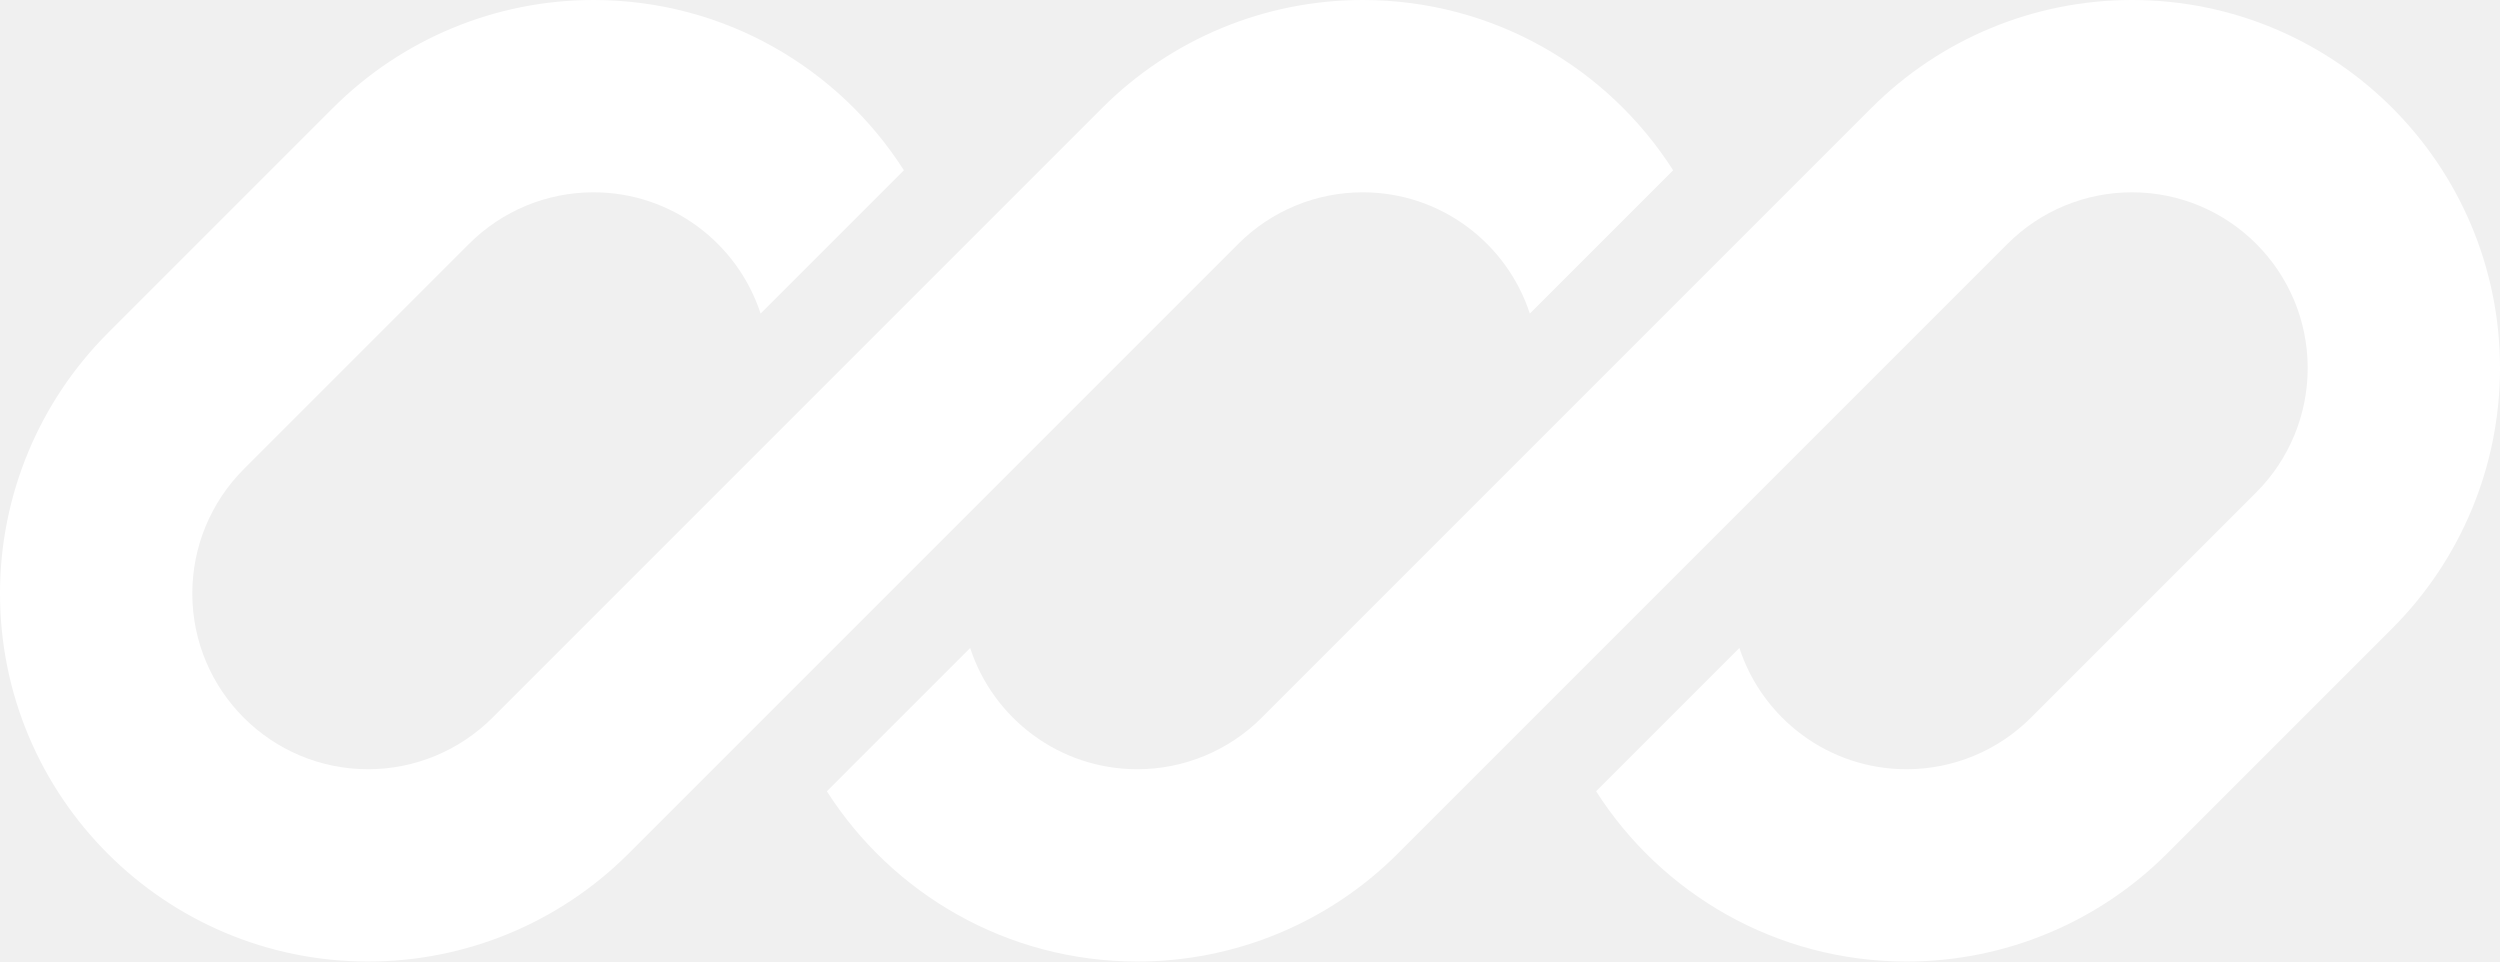
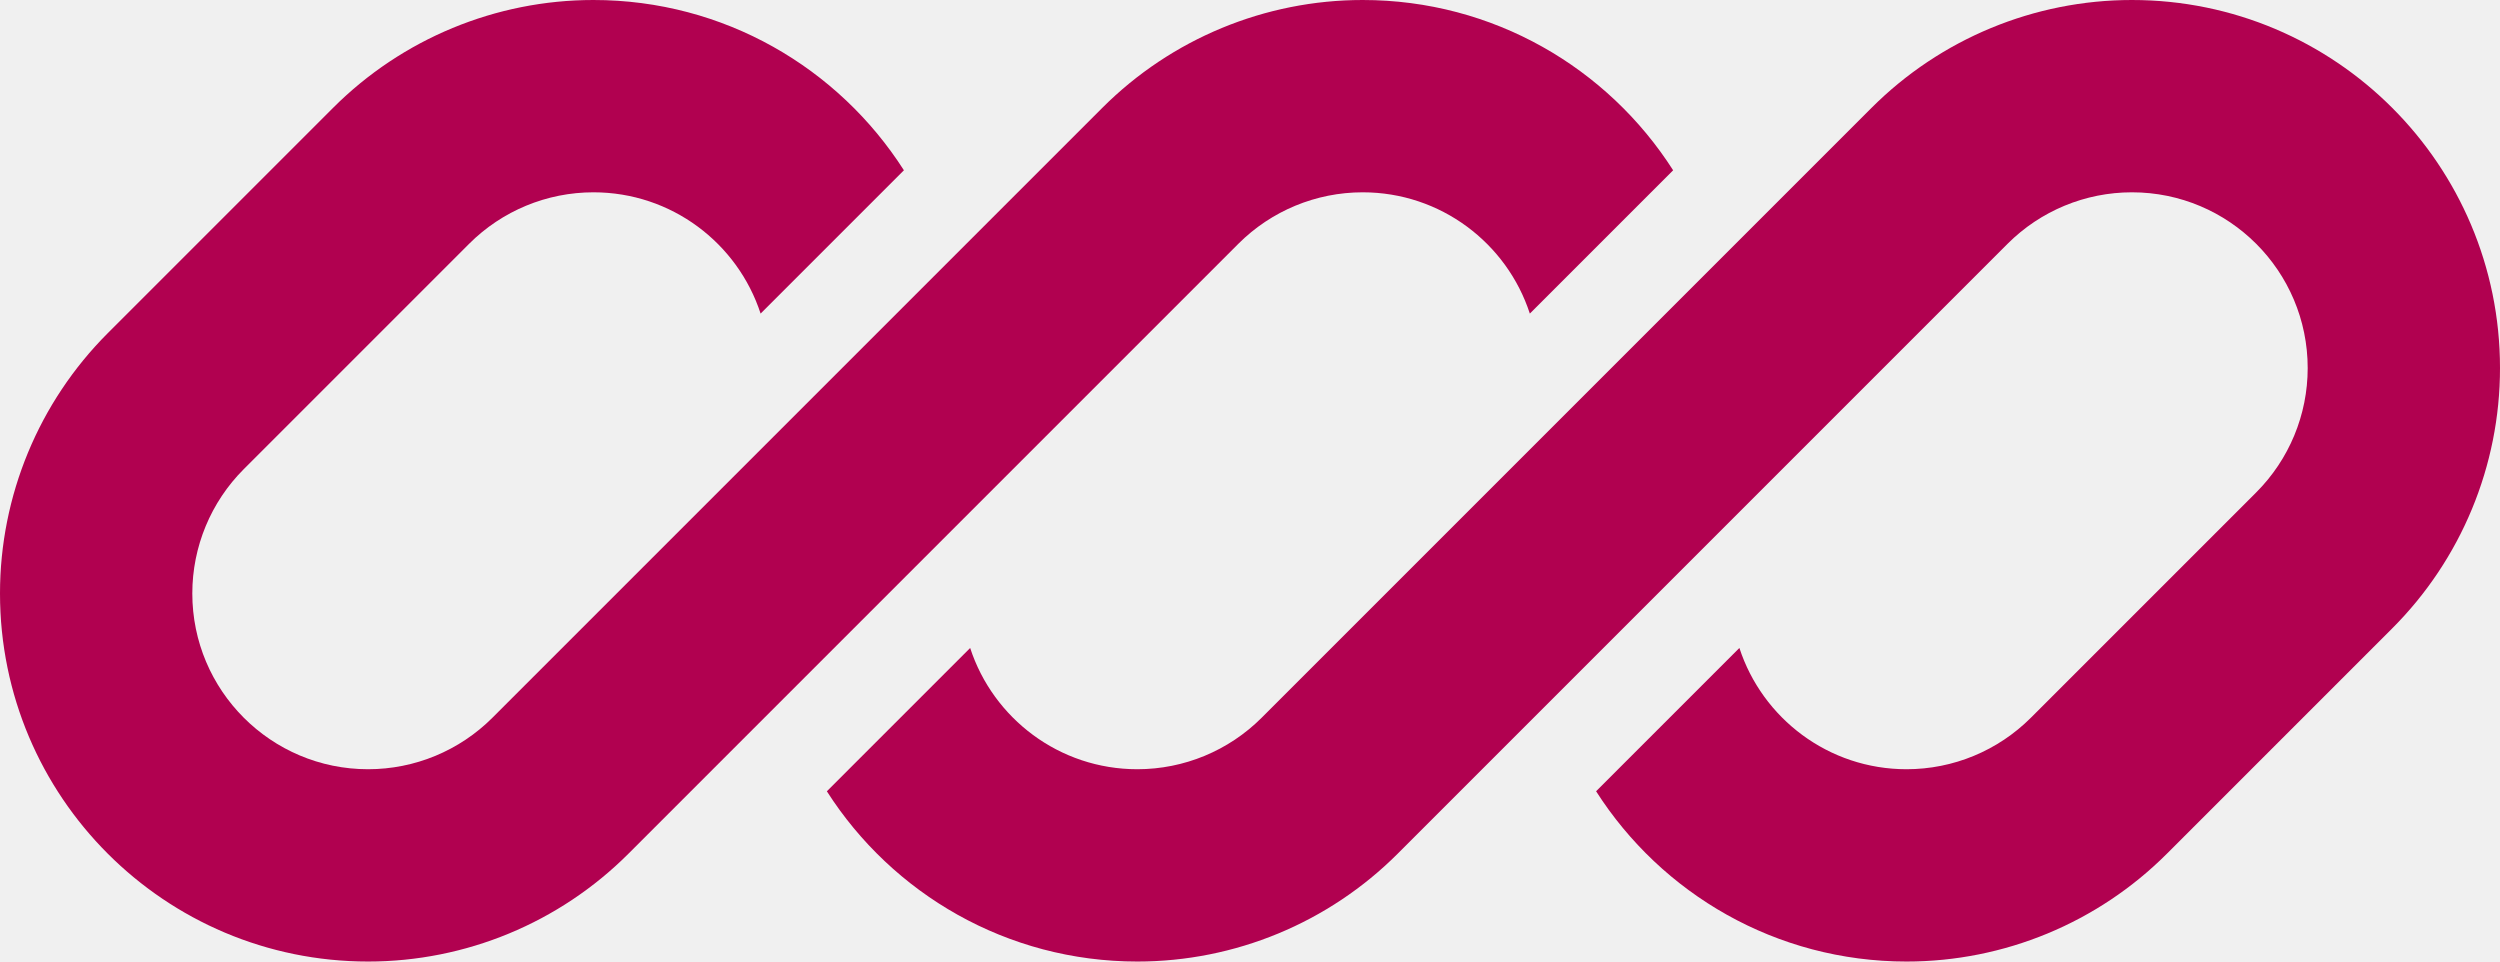
- <svg xmlns="http://www.w3.org/2000/svg" id="logo-70" width="78" height="30" viewBox="0 0 78 30" fill="#ffffff">
-   <path d="M18.515 0C15.469 0 12.547 1.21 10.393 3.364L3.364 10.393C1.21 12.547 0 15.469 0 18.515C0 24.858 5.142 30 11.485 30C14.531 30 17.453 28.79 19.607 26.636L24.469 21.774C24.469 21.774 24.469 21.774 24.469 21.774L38.636 7.607C39.665 6.578 41.06 6 42.515 6C44.95 6 47.015 7.587 47.731 9.784L52.202 5.313C50.163 2.118 46.586 0 42.515 0C39.469 0 36.547 1.21 34.393 3.364L15.364 22.393C14.335 23.422 12.94 24 11.485 24C8.456 24 6 21.544 6 18.515C6 17.06 6.578 15.665 7.607 14.636L14.636 7.607C15.665 6.578 17.06 6 18.515 6C20.95 6 23.015 7.587 23.731 9.784L28.202 5.313C26.163 2.118 22.586 0 18.515 0Z" class="ccustom" fill="#fff" />
-   <path d="M39.364 22.393C38.335 23.422 36.94 24 35.485 24C33.05 24 30.985 22.413 30.269 20.217L25.798 24.688C27.838 27.882 31.414 30 35.485 30C38.531 30 41.453 28.79 43.607 26.636L62.636 7.607C63.665 6.578 65.06 6 66.515 6C69.544 6 72 8.456 72 11.485C72 12.94 71.422 14.335 70.393 15.364L63.364 22.393C62.335 23.422 60.94 24 59.485 24C57.05 24 54.985 22.413 54.269 20.216L49.798 24.687C51.838 27.882 55.414 30 59.485 30C62.531 30 65.453 28.79 67.607 26.636L74.636 19.607C76.79 17.453 78 14.531 78 11.485C78 5.142 72.858 0 66.515 0C63.469 0 60.547 1.21 58.393 3.364L39.364 22.393Z" class="ccustom" fill="#fff" />
+ <svg xmlns="http://www.w3.org/2000/svg" id="logo-70" width="78" height="30" viewBox="0 0 78 30" fill="#b10150">
+   <path d="M18.515 0C15.469 0 12.547 1.21 10.393 3.364L3.364 10.393C1.21 12.547 0 15.469 0 18.515C0 24.858 5.142 30 11.485 30C14.531 30 17.453 28.79 19.607 26.636L24.469 21.774C24.469 21.774 24.469 21.774 24.469 21.774L38.636 7.607C39.665 6.578 41.06 6 42.515 6C44.95 6 47.015 7.587 47.731 9.784L52.202 5.313C50.163 2.118 46.586 0 42.515 0C39.469 0 36.547 1.21 34.393 3.364L15.364 22.393C14.335 23.422 12.94 24 11.485 24C8.456 24 6 21.544 6 18.515C6 17.06 6.578 15.665 7.607 14.636L14.636 7.607C15.665 6.578 17.06 6 18.515 6C20.95 6 23.015 7.587 23.731 9.784L28.202 5.313C26.163 2.118 22.586 0 18.515 0Z" class="ccustom" fill="#b10150" />
+   <path d="M39.364 22.393C38.335 23.422 36.94 24 35.485 24C33.05 24 30.985 22.413 30.269 20.217L25.798 24.688C27.838 27.882 31.414 30 35.485 30C38.531 30 41.453 28.79 43.607 26.636L62.636 7.607C63.665 6.578 65.06 6 66.515 6C69.544 6 72 8.456 72 11.485C72 12.94 71.422 14.335 70.393 15.364L63.364 22.393C62.335 23.422 60.94 24 59.485 24C57.05 24 54.985 22.413 54.269 20.216L49.798 24.687C51.838 27.882 55.414 30 59.485 30C62.531 30 65.453 28.79 67.607 26.636L74.636 19.607C76.79 17.453 78 14.531 78 11.485C78 5.142 72.858 0 66.515 0C63.469 0 60.547 1.21 58.393 3.364L39.364 22.393Z" class="ccustom" fill="#b10150" />
</svg>
